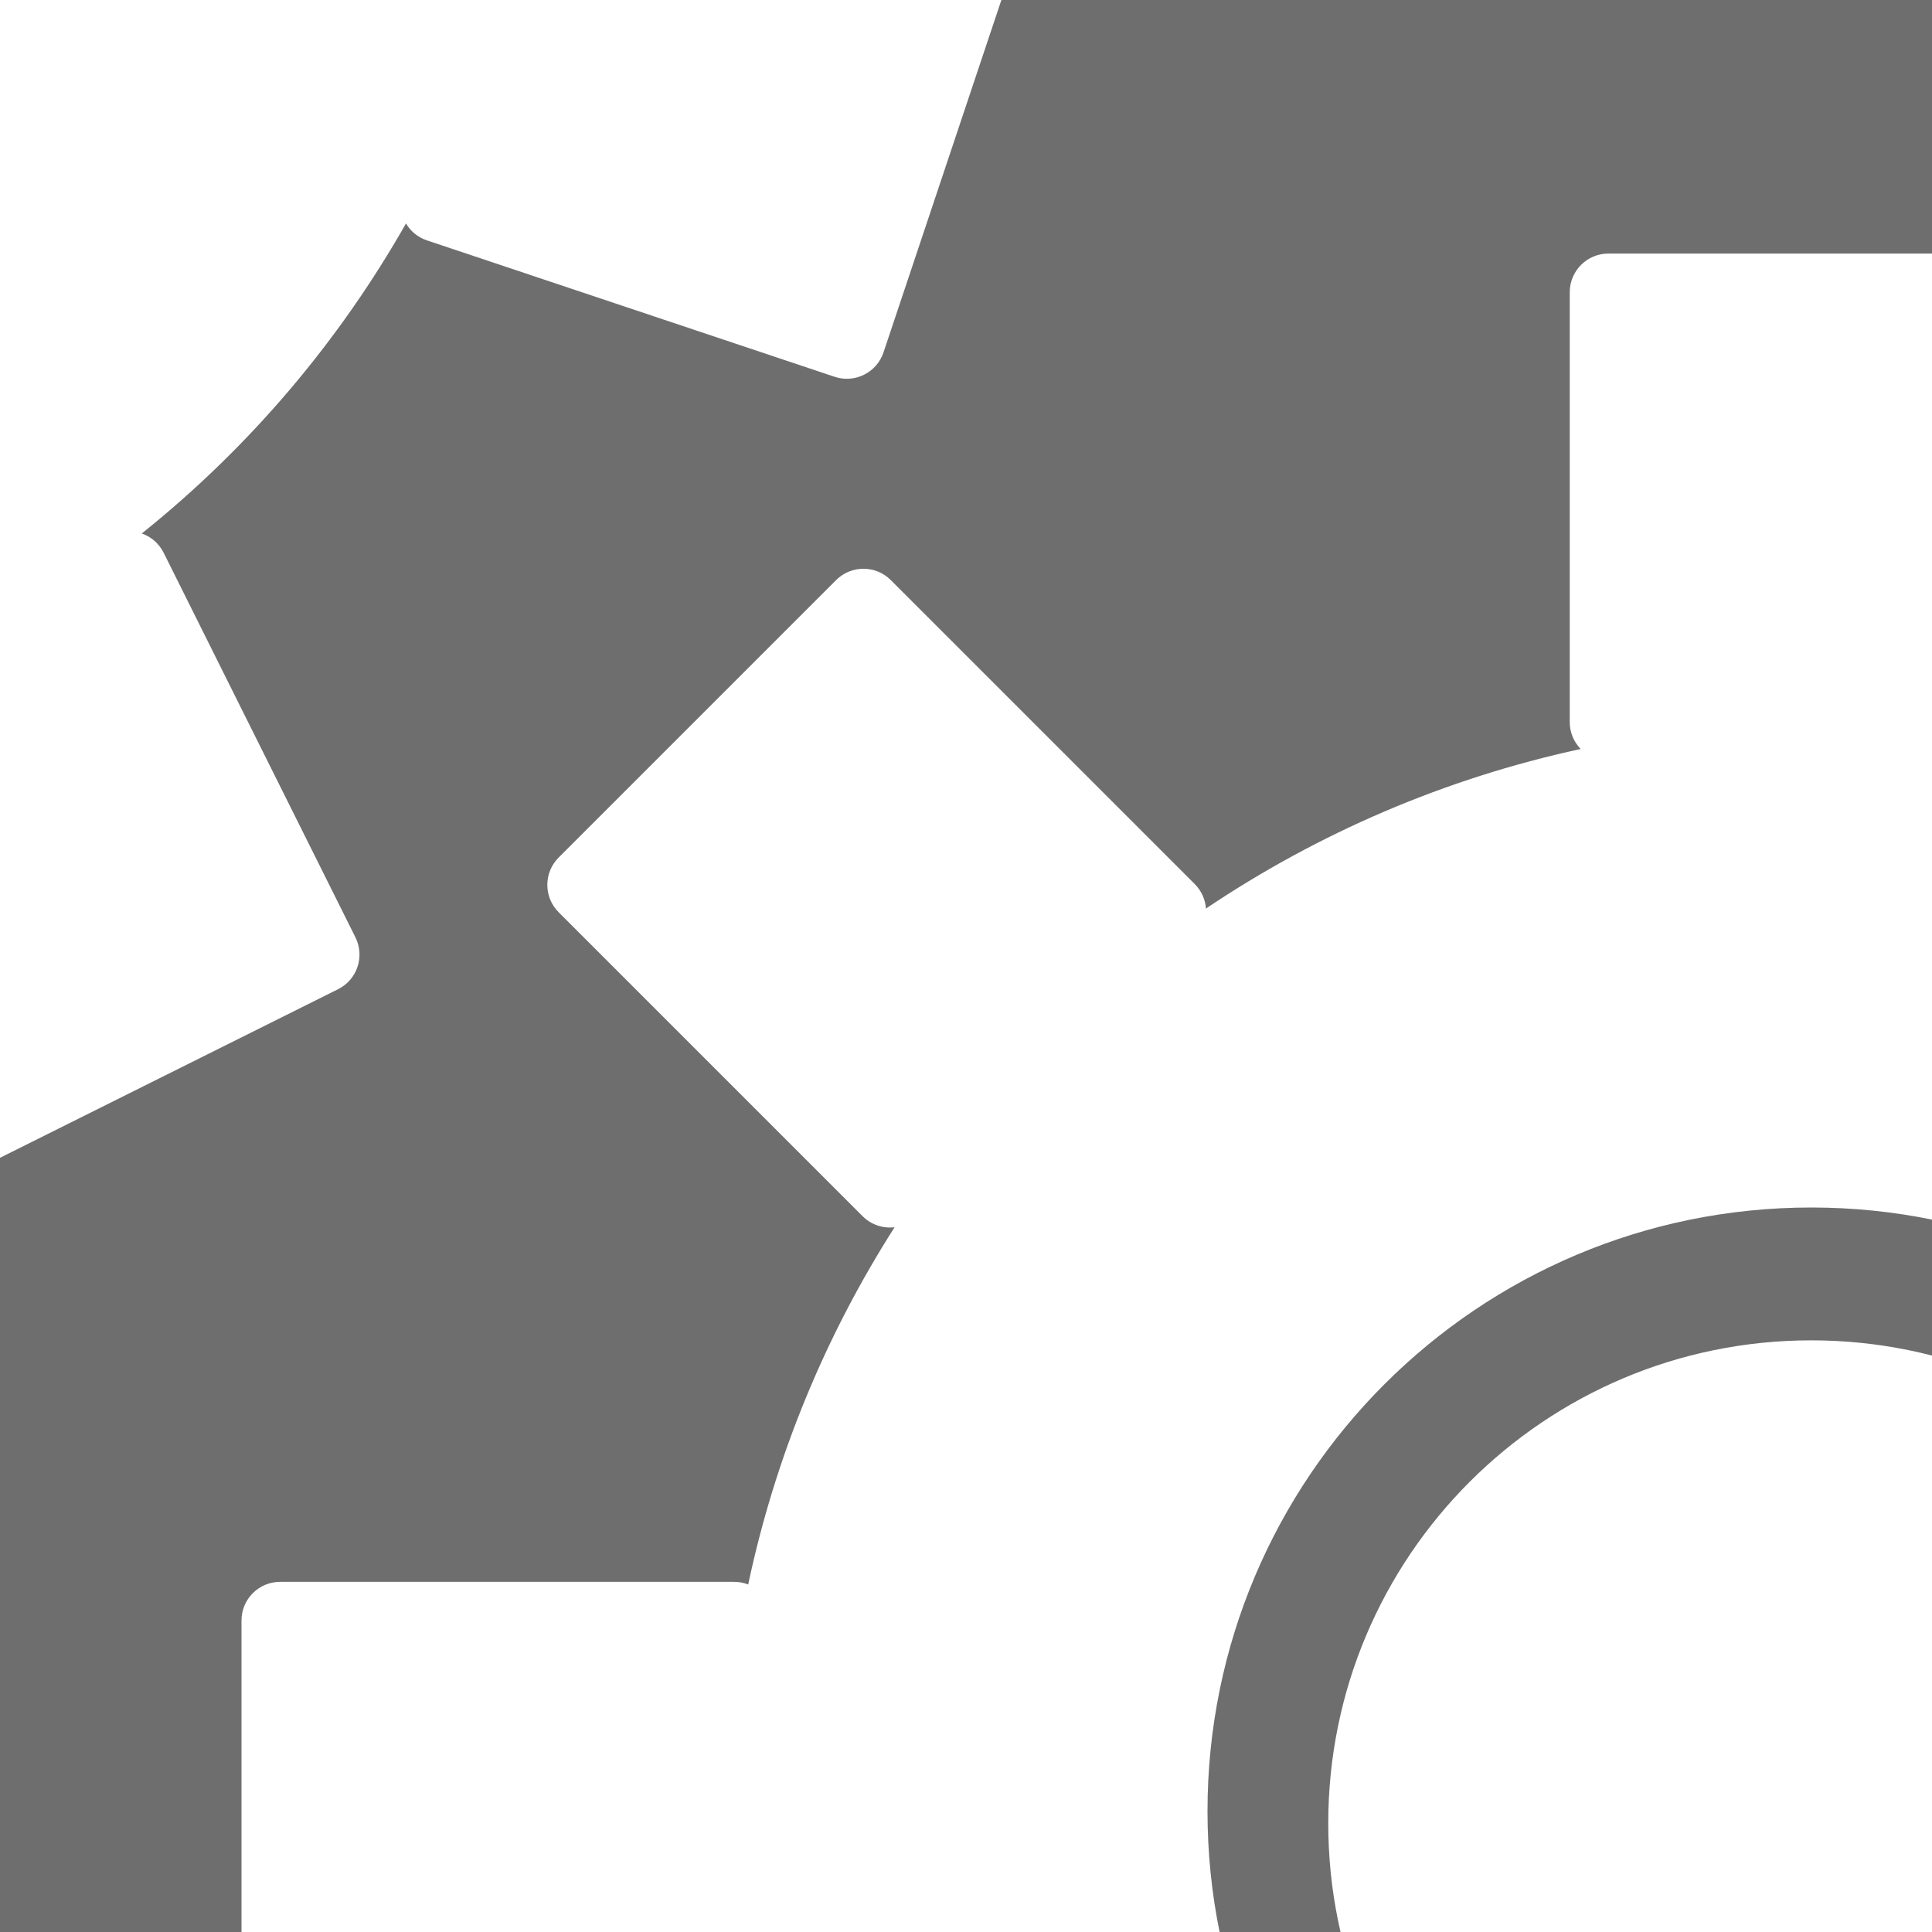
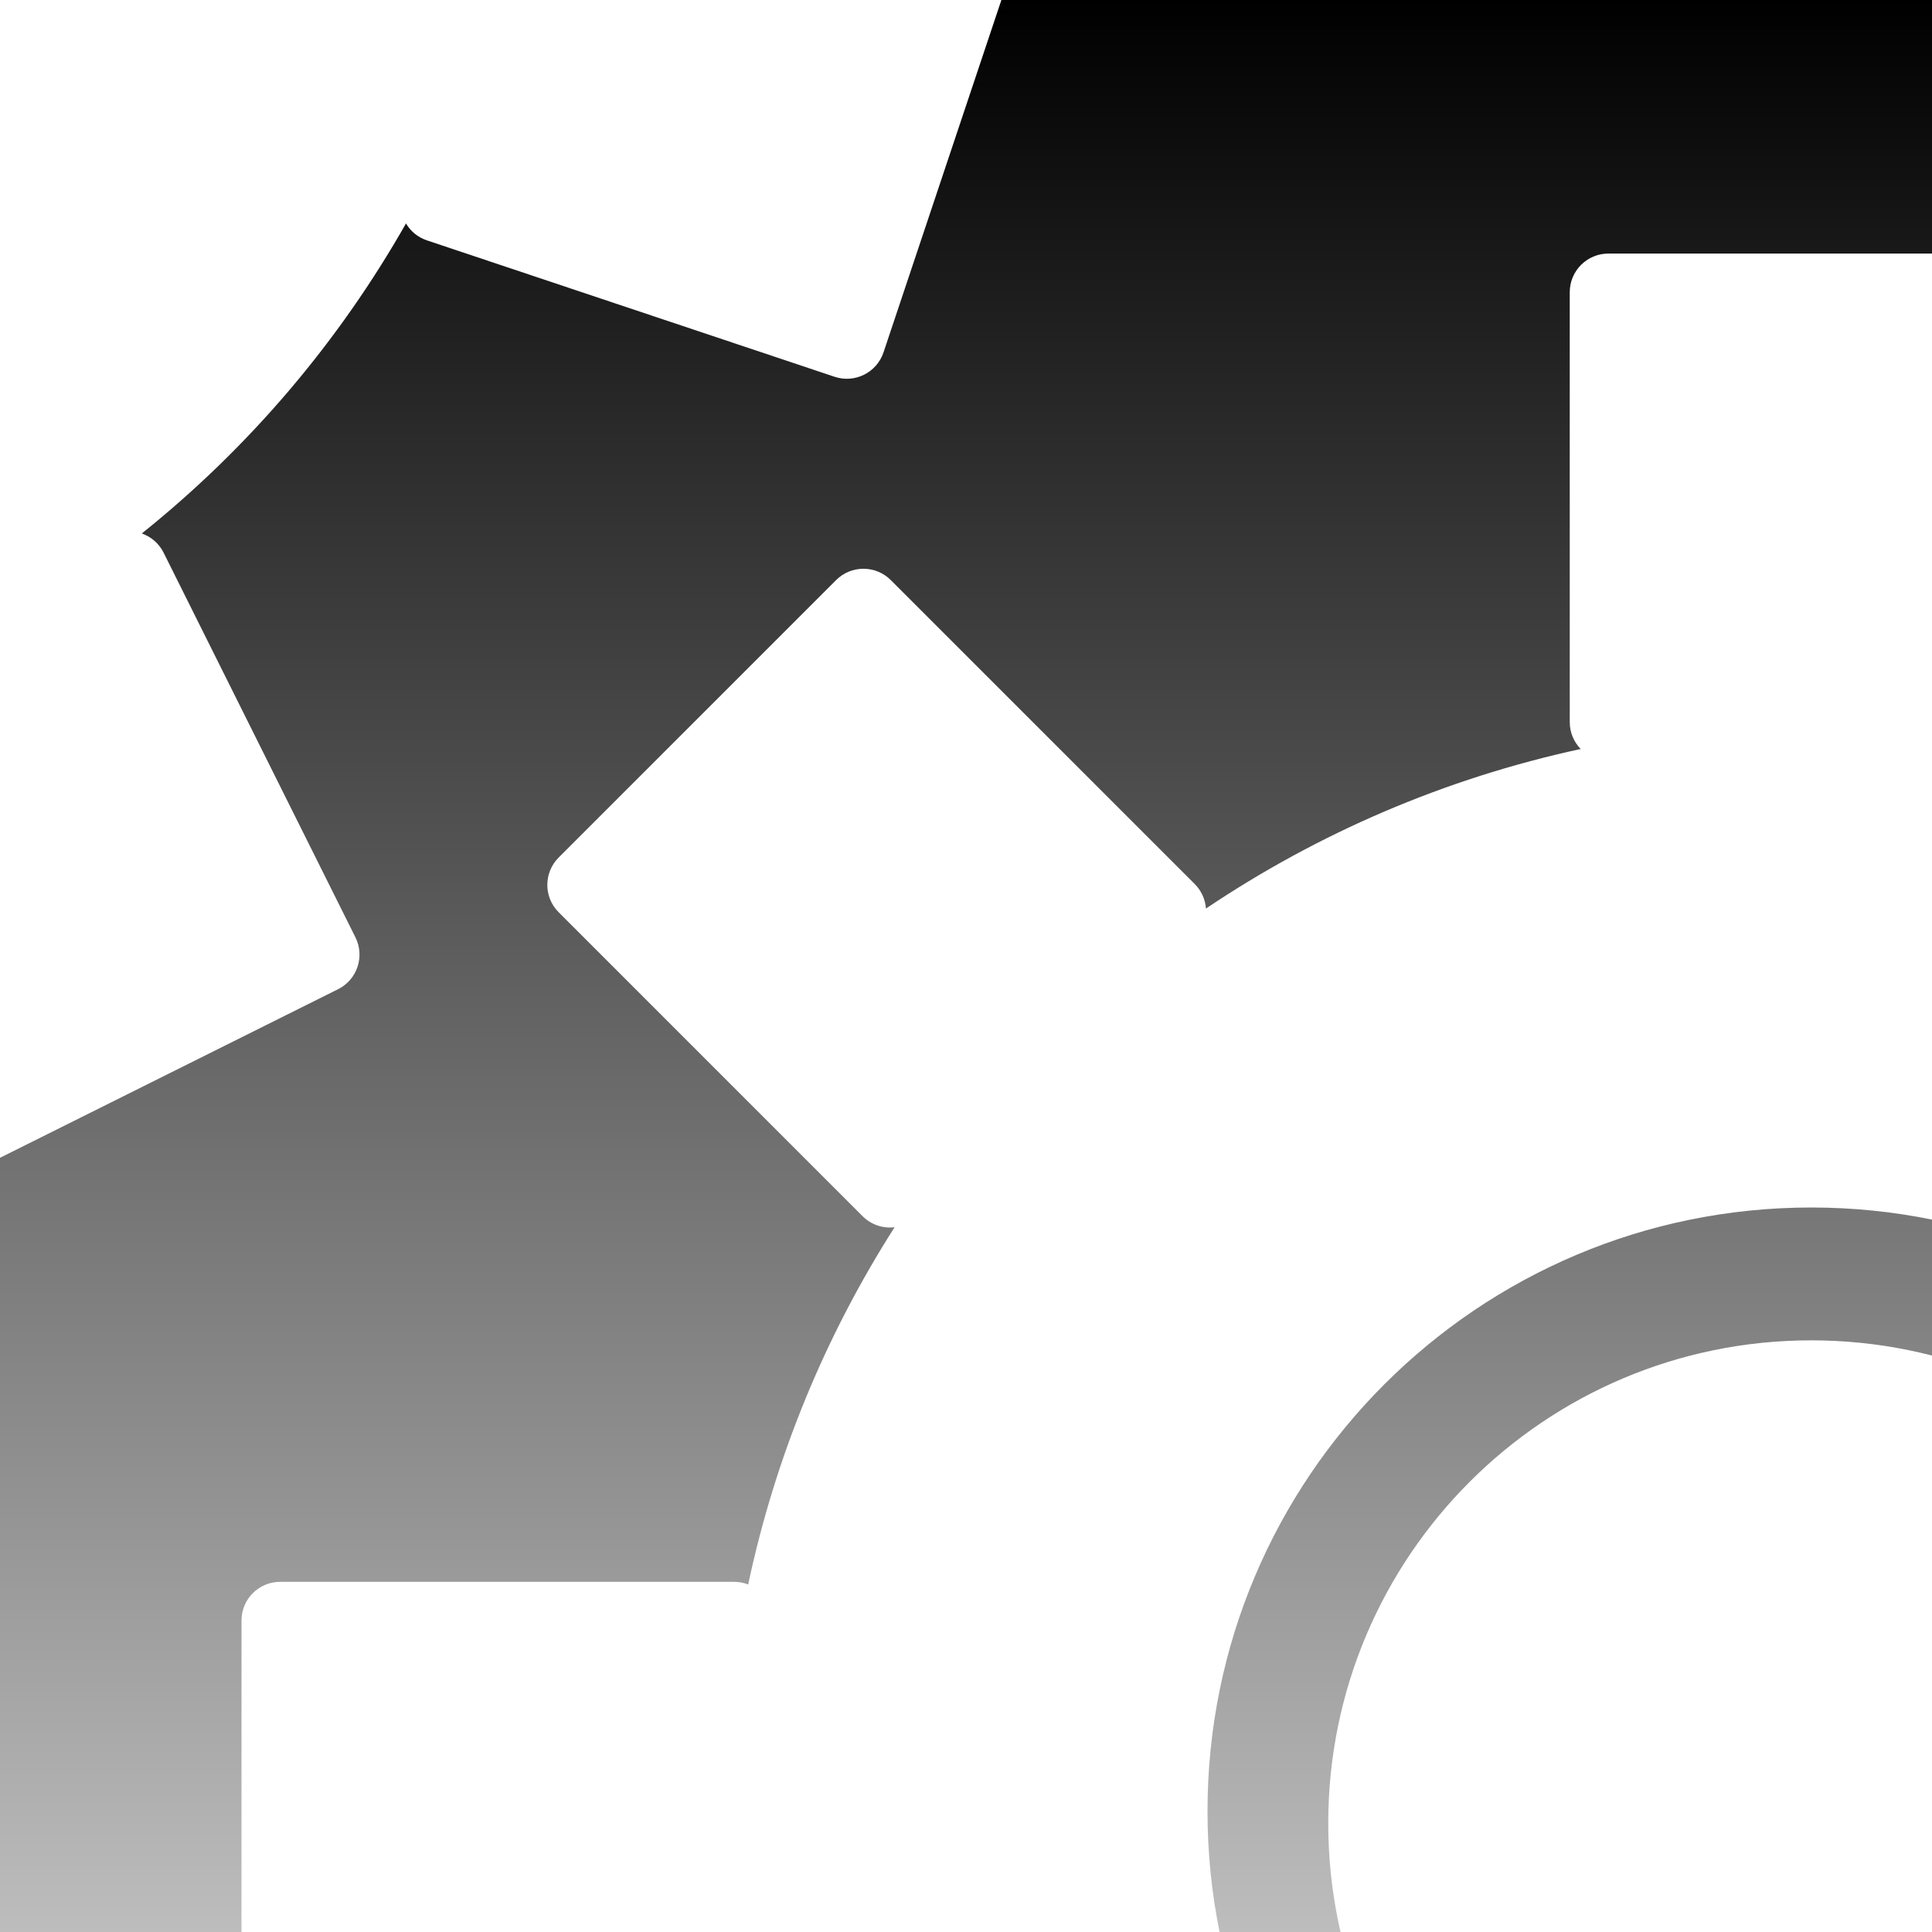
<svg xmlns="http://www.w3.org/2000/svg" width="50" height="50" viewBox="0 0 50 50" fill="none">
-   <rect width="50" height="50" fill="black" fill-opacity="0.8" />
-   <g clip-path="url(#clip0)">
-     <rect width="50" height="50" fill="white" fill-opacity="0.3" />
+   <rect width="50" height="50" fill="url(#paint0_linear_371:7434)" />
+   <g clip-path="url(#clip0_371:7434)">
    <path fill-rule="evenodd" clip-rule="evenodd" d="M40.625 7.562C40.625 7.01 41.073 6.562 41.625 6.562H52.75C53.302 6.562 53.75 7.01 53.75 7.562V18.688C53.75 19.02 53.588 19.314 53.338 19.496C65.756 22.416 75 33.566 75 46.875C75 62.408 62.408 75 46.875 75C33.556 75 22.399 65.742 19.489 53.31C19.345 53.391 19.178 53.438 19 53.438H7.25C6.698 53.438 6.25 52.99 6.25 52.438V41.938C6.25 41.385 6.698 40.938 7.25 40.938H19C19.128 40.938 19.251 40.962 19.363 41.006C20.072 37.666 21.374 34.546 23.152 31.761C22.858 31.796 22.55 31.701 22.324 31.475L14.457 23.608C14.067 23.218 14.067 22.585 14.457 22.194L21.639 15.012C22.029 14.622 22.663 14.622 23.053 15.012L30.92 22.879C31.096 23.056 31.193 23.282 31.21 23.513C34.106 21.567 37.384 20.146 40.908 19.384C40.733 19.204 40.625 18.958 40.625 18.688V7.562ZM46.875 62.5C55.504 62.5 62.5 55.505 62.5 46.875C62.5 38.246 55.504 31.25 46.875 31.25C38.246 31.25 31.25 38.246 31.25 46.875C31.25 55.505 38.246 62.5 46.875 62.5ZM59.375 47.188C59.375 54.091 53.779 59.688 46.875 59.688C39.971 59.688 34.375 54.091 34.375 47.188C34.375 40.284 39.971 34.688 46.875 34.688C53.779 34.688 59.375 40.284 59.375 47.188Z" fill="white" />
    <path fill-rule="evenodd" clip-rule="evenodd" d="M9.199 24.259C9.445 24.753 9.244 25.354 8.75 25.6L-1.206 30.565C-1.7 30.811 -2.301 30.61 -2.547 30.116L-7.511 20.16C-7.66 19.863 -7.646 19.527 -7.504 19.253C-19.92 22.181 -33.168 16.328 -39.107 4.418C-46.038 -9.483 -40.389 -26.371 -26.488 -33.303C-14.569 -39.246 -0.453 -35.939 7.699 -26.112C7.792 -26.25 7.921 -26.366 8.08 -26.445L18.595 -31.688C19.089 -31.935 19.69 -31.734 19.936 -31.24L24.622 -21.843C24.868 -21.349 24.667 -20.748 24.173 -20.502L13.658 -15.259C13.543 -15.201 13.423 -15.168 13.302 -15.157C14.158 -11.853 14.386 -8.48 14.037 -5.193C14.285 -5.357 14.603 -5.409 14.906 -5.307L25.456 -1.778C25.98 -1.603 26.262 -1.036 26.087 -0.512L22.865 9.12C22.69 9.643 22.123 9.926 21.599 9.751L11.049 6.221C10.812 6.142 10.625 5.983 10.507 5.783C8.783 8.817 6.484 11.552 3.67 13.806C3.907 13.889 4.113 14.061 4.234 14.303L9.199 24.259ZM-20.91 -22.116C-28.633 -18.265 -31.771 -8.883 -27.92 -1.161C-24.07 6.562 -14.688 9.701 -6.965 5.85C0.758 1.999 3.896 -7.383 0.046 -15.106C-3.805 -22.828 -13.187 -25.967 -20.91 -22.116ZM-25.263 -2.835C-28.344 -9.013 -25.833 -16.518 -19.655 -19.599C-13.477 -22.68 -5.971 -20.169 -2.891 -13.991C0.19 -7.813 -2.321 -0.307 -8.499 2.774C-14.677 5.854 -22.183 3.343 -25.263 -2.835Z" fill="white" />
  </g>
  <defs>
-     <clipPath id="clip0">
+     <linearGradient id="paint0_linear_371:7434" x1="25" y1="0" x2="25" y2="50" gradientUnits="userSpaceOnUse">
+       <stop />
+       <stop offset="1" stop-color="#BDBDBD" />
+     </linearGradient>
+     <clipPath id="clip0_371:7434">
      <rect width="50" height="50" fill="white" />
    </clipPath>
  </defs>
</svg>
